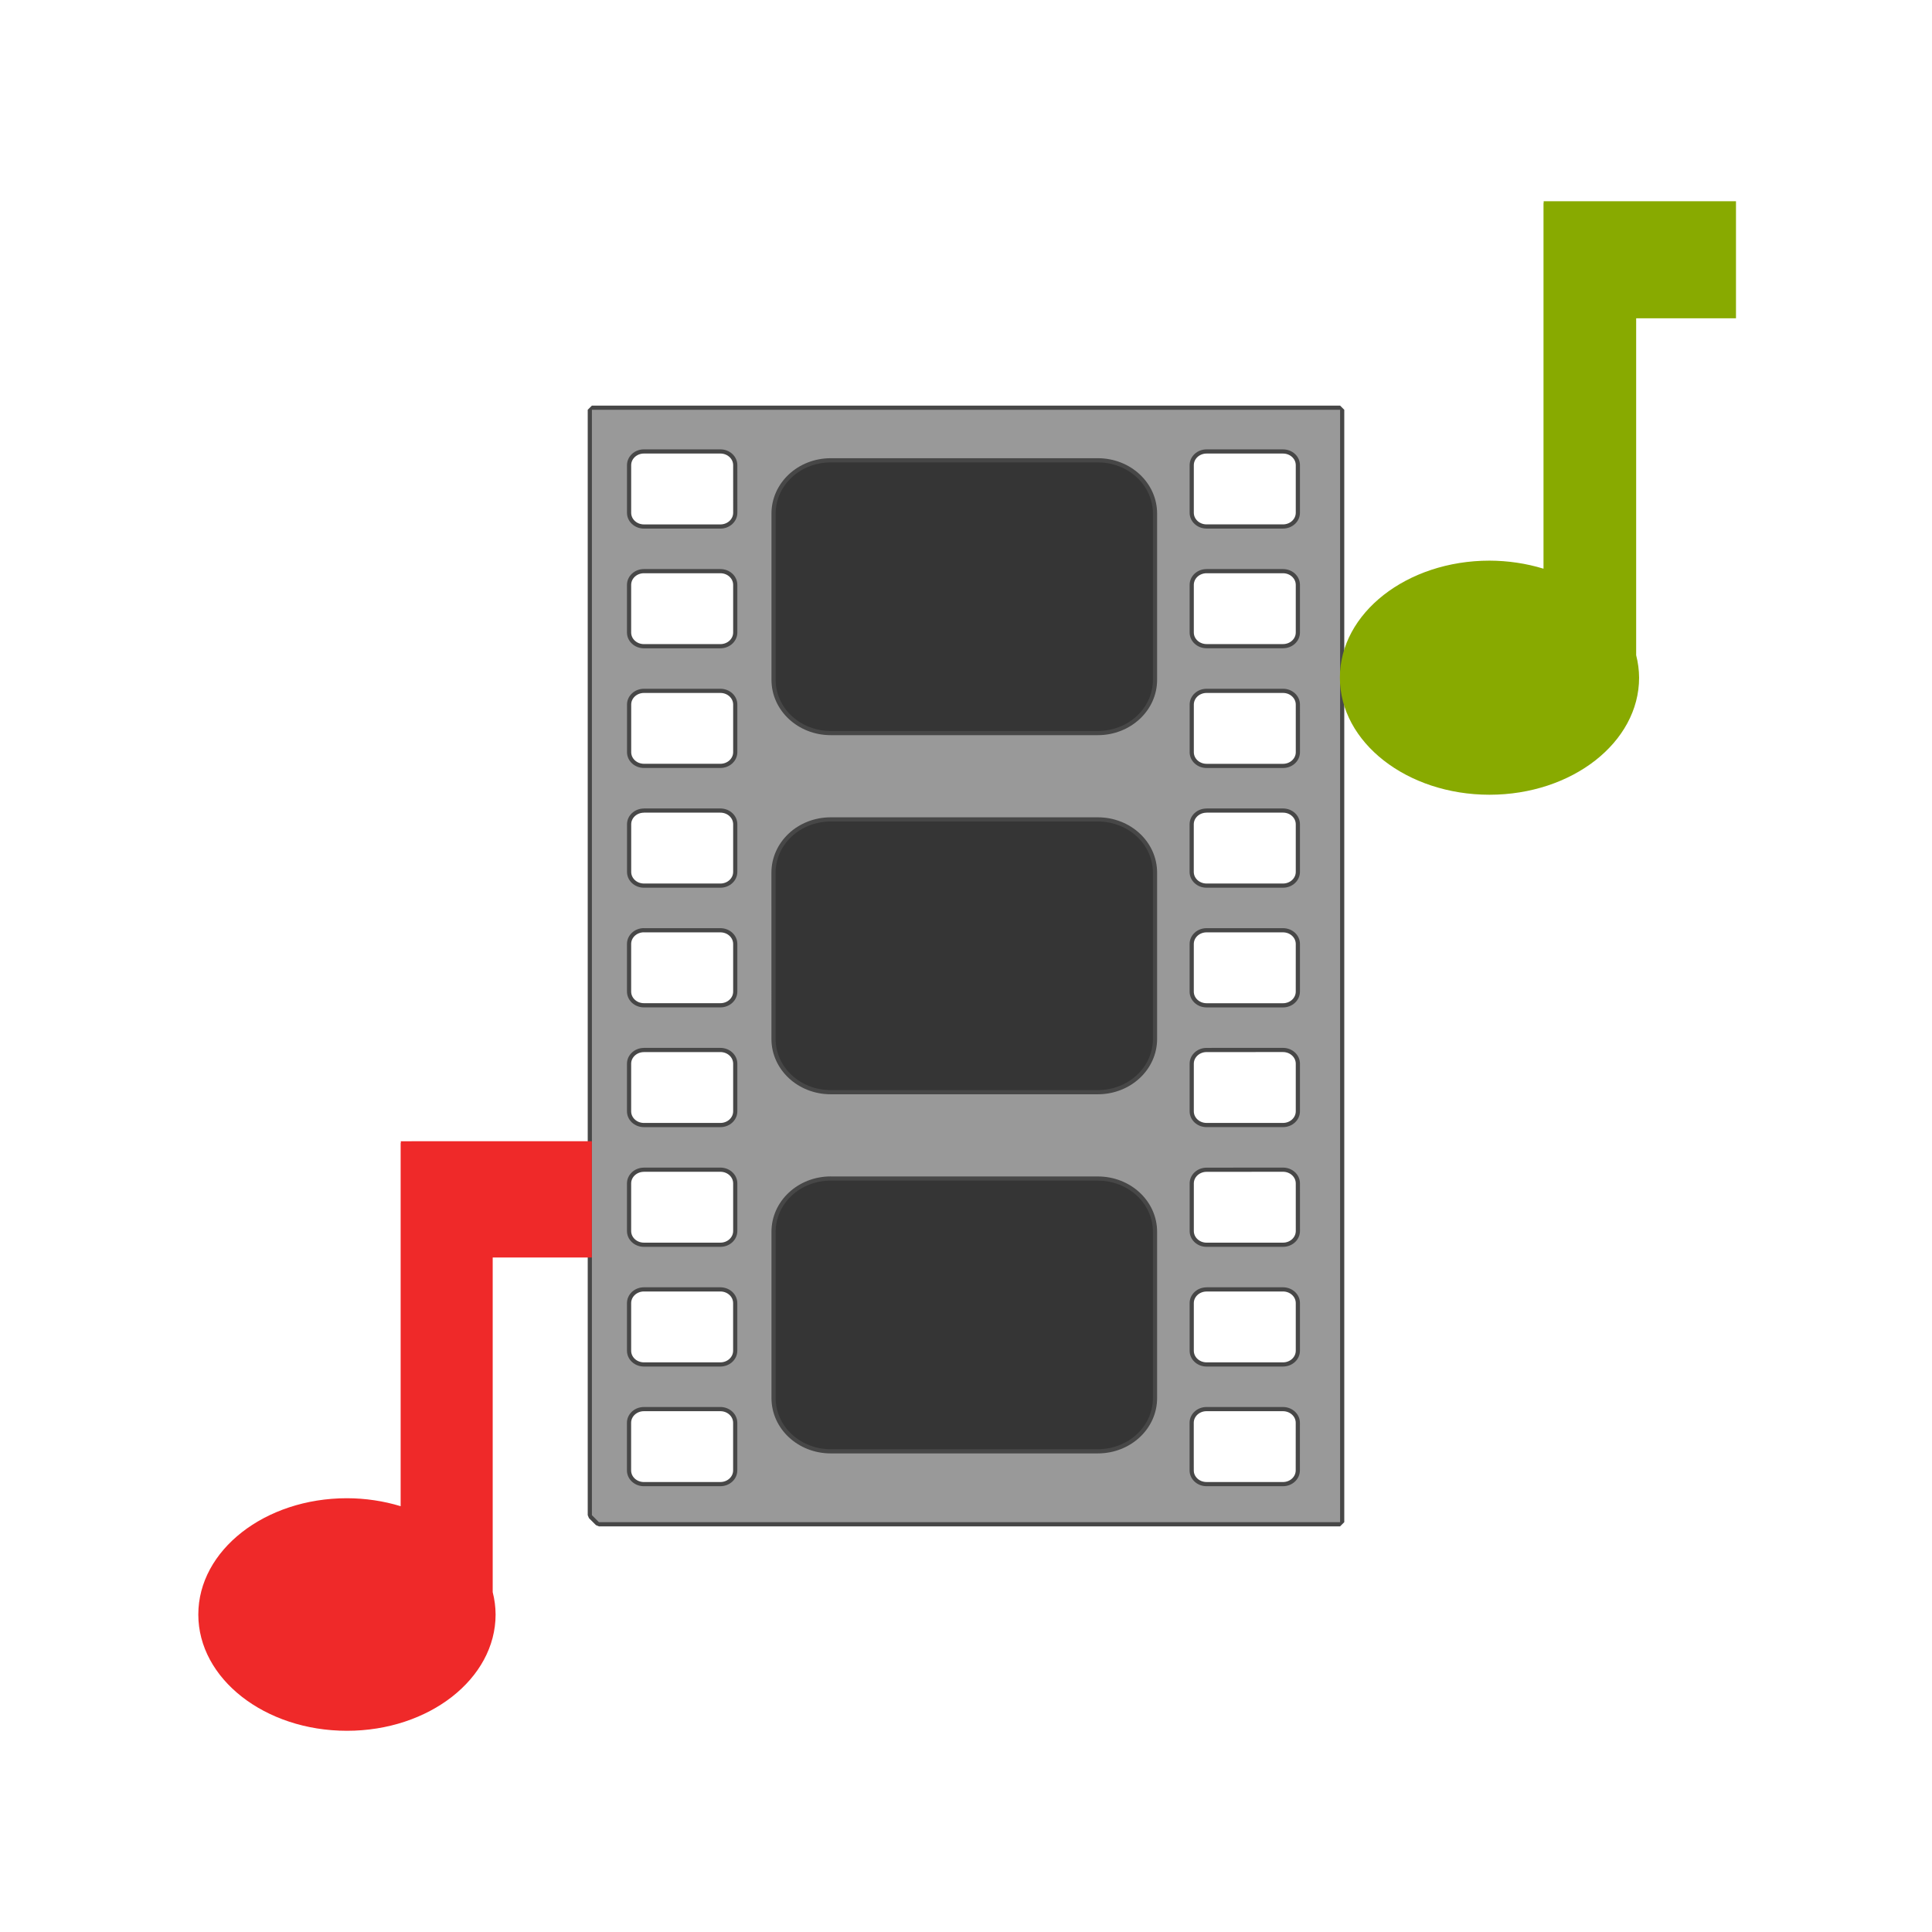
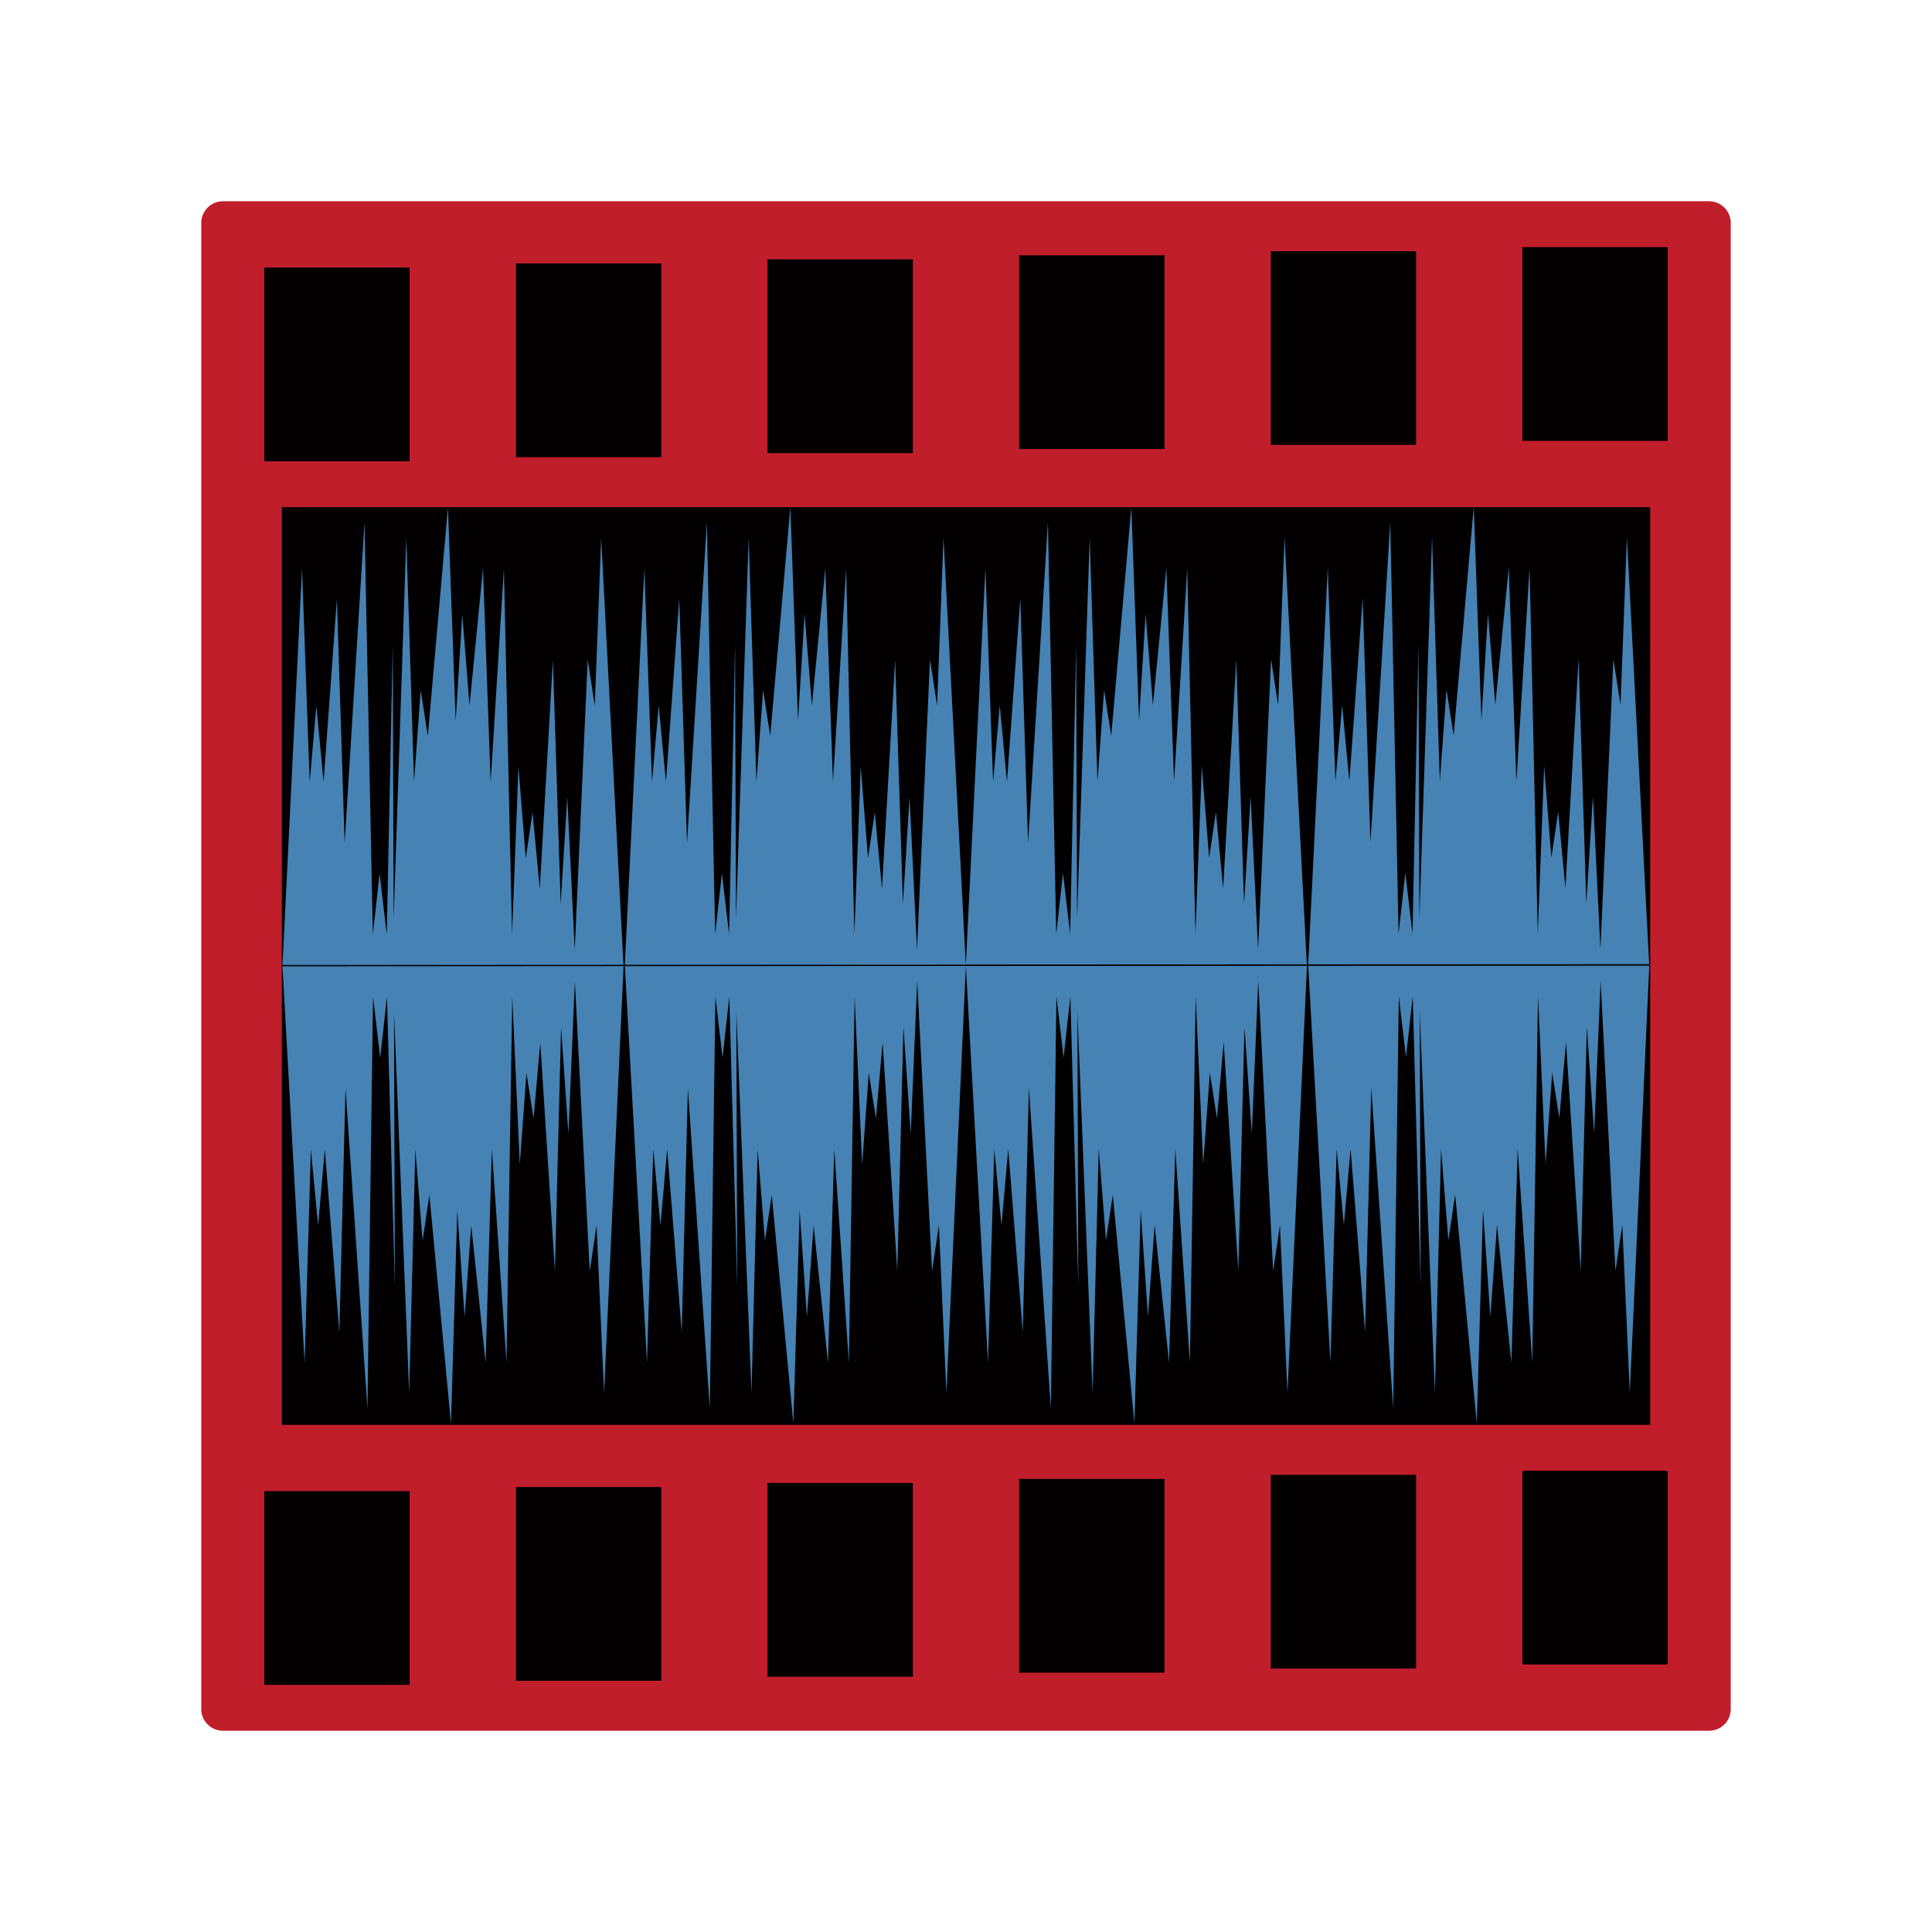
<svg xmlns="http://www.w3.org/2000/svg" xmlns:ns1="http://www.openswatchbook.org/uri/2009/osb" xmlns:xlink="http://www.w3.org/1999/xlink" width="48" height="48" viewBox="0 0 48 48" version="1.1" id="SVGRoot" style="enable-background:new">
  <defs id="defs4485">
    <pattern id="Strips1_1" patternTransform="translate(0,0) scale(10,10)" height="1" width="2" patternUnits="userSpaceOnUse">
      <rect id="rect5447" height="2" width="1" y="-0.5" x="0" style="fill:black;stroke:none" />
    </pattern>
    <linearGradient id="linearGradient4727" ns1:paint="solid">
      <stop style="stop-color:#ce5c00;stop-opacity:1;" offset="0" id="stop4725" />
    </linearGradient>
    <pattern patternUnits="userSpaceOnUse" width="55" height="90" patternTransform="translate(-60,50.5)" id="pattern6214">
      <g style="fill:url(#Strips1_1);fill-opacity:1" transform="translate(-15,-28.5)" id="g4691">
        <rect style="opacity:0.815;fill:url(#Strips1_1);fill-opacity:1;stroke:none;stroke-width:4.527;stroke-linecap:round;stroke-linejoin:bevel;stroke-miterlimit:17.6;stroke-dasharray:none;stroke-dashoffset:0;stroke-opacity:1;paint-order:stroke fill markers" id="rect4683" width="30" height="30" x="40" y="59" ry="7.9" />
        <path style="opacity:0.815;fill:url(#Strips1_1);fill-opacity:1;stroke:none;stroke-width:8.601;stroke-linecap:round;stroke-linejoin:bevel;stroke-miterlimit:17.6;stroke-dasharray:none;stroke-dashoffset:0;stroke-opacity:1;paint-order:stroke fill markers" d="m 15,28.5 v 90 l 45,-45 z" id="path4687" />
      </g>
    </pattern>
    <linearGradient xlink:href="#linearGradient4560" id="linearGradient4562" x1="-11.593" y1="128.662" x2="268.939" y2="128.662" gradientUnits="userSpaceOnUse" gradientTransform="matrix(0.4960286,-0.00361488,0.00361488,0.4887989,24.78635,29.27933)" />
    <linearGradient id="linearGradient4560">
      <stop style="stop-color:#380000;stop-opacity:1;" offset="0" id="stop4556" />
      <stop style="stop-color:#380000;stop-opacity:0;" offset="1" id="stop4558" />
    </linearGradient>
    <linearGradient id="linearGradient1141">
      <stop style="stop-color:#2b0000;stop-opacity:1;" offset="0" id="stop1137" />
      <stop style="stop-color:#290000;stop-opacity:0.033" offset="1" id="stop1139" />
    </linearGradient>
    <linearGradient xlink:href="#linearGradient1141" id="linearGradient958" gradientUnits="userSpaceOnUse" gradientTransform="matrix(0.534851,-0.7079714,0.534851,0.7079714,357.0385,-82.10401)" x1="-250.352" y1="184.841" x2="-103.494" y2="49.201" />
  </defs>
  <g id="layer1" style="display:inline" transform="translate(0,-208)">
    <path style="display:inline;opacity:1;fill:url(#linearGradient4562);fill-opacity:1;stroke:none;stroke-width:0.64" d="M 431.273,-1.157 328.847,102.854 365.322,139.549 467.511,35.779 Z" id="rect5216" />
-     <path style="display:inline;opacity:1;fill:#353535;fill-opacity:1;stroke:none;stroke-width:0.974;stroke-linecap:round;stroke-linejoin:bevel;stroke-miterlimit:17.6;stroke-dasharray:none;stroke-dashoffset:0;stroke-opacity:0.976;paint-order:stroke fill markers" d="m 18.349,218.817 0.163,26.366 h 11.139 l -0.163,-26.366 z" id="rect1130" />
-     <path style="display:inline;opacity:1;fill:#999999;fill-opacity:1;stroke:#474747;stroke-width:0.208;stroke-linecap:round;stroke-linejoin:bevel;stroke-miterlimit:17.6;stroke-dasharray:none;stroke-dashoffset:0;stroke-opacity:1;paint-order:stroke fill markers" d="m 14.706,218.181 v 27.463 l 0.174,0.174 h 18.414 v -27.637 z m 1.293,0.983 h 1.898 c 0.234,0 0.422,0.176 0.422,0.394 l 3.78e-4,1.181 c 0,0.218 -0.188,0.394 -0.422,0.394 h -1.898 c -0.234,0 -0.422,-0.175 -0.422,-0.394 v -1.181 c 0,-0.109 0.047,-0.208 0.123,-0.279 0.076,-0.071 0.182,-0.115 0.298,-0.115 z m 13.979,0 1.897,3.7e-4 c 0.234,0 0.422,0.175 0.422,0.393 v 1.181 c 0,0.218 -0.188,0.394 -0.422,0.394 h -1.897 c -0.234,0 -0.422,-0.175 -0.422,-0.394 v -1.181 c 0,-0.109 0.047,-0.207 0.123,-0.278 0.076,-0.071 0.182,-0.115 0.299,-0.115 z m -9.337,0.22 h 6.633 c 0.817,-1e-5 1.474,0.614 1.474,1.376 v 4.129 c 0,0.762 -0.658,1.376 -1.474,1.376 h -6.633 c -0.817,0 -1.474,-0.614 -1.474,-1.376 v -4.129 c 0,-0.381 0.165,-0.725 0.431,-0.974 0.266,-0.249 0.635,-0.402 1.043,-0.402 z m -4.642,2.754 h 1.898 c 0.234,0 0.422,0.175 0.422,0.394 v 1.181 c 0,0.218 -0.188,0.394 -0.422,0.394 h -1.898 c -0.234,0 -0.422,-0.175 -0.422,-0.394 v -1.181 c 0,-0.109 0.047,-0.208 0.123,-0.279 0.076,-0.071 0.182,-0.115 0.298,-0.115 z m 13.979,0 h 1.897 c 0.234,0 0.422,0.175 0.422,0.394 v 1.181 c 0,0.218 -0.188,0.393 -0.422,0.393 h -1.897 c -0.234,0 -0.422,-0.175 -0.422,-0.393 v -1.181 c 0,-0.109 0.047,-0.208 0.123,-0.279 0.076,-0.071 0.182,-0.115 0.299,-0.115 z m -13.978,2.974 h 1.897 c 0.234,0 0.422,0.175 0.422,0.393 v 1.181 c 0,0.218 -0.188,0.394 -0.422,0.394 h -1.897 c -0.234,0 -0.422,-0.175 -0.422,-0.394 v -1.181 c 0,-0.109 0.047,-0.207 0.123,-0.278 0.076,-0.071 0.182,-0.115 0.299,-0.115 z m 13.978,0 h 1.897 c 0.234,0 0.422,0.175 0.422,0.394 l 3.78e-4,1.181 c 0,0.218 -0.188,0.394 -0.422,0.394 h -1.897 c -0.234,0 -0.422,-0.175 -0.422,-0.394 v -1.181 c 0,-0.109 0.047,-0.208 0.123,-0.279 0.076,-0.071 0.182,-0.115 0.299,-0.115 z m -13.978,2.974 h 1.897 c 0.234,0 0.422,0.175 0.422,0.394 v 1.181 c 0,0.218 -0.188,0.394 -0.422,0.394 h -1.897 c -0.234,0 -0.422,-0.175 -0.422,-0.394 v -1.181 c 0,-0.109 0.047,-0.207 0.123,-0.278 0.076,-0.071 0.182,-0.115 0.299,-0.115 z m 13.978,0 h 1.897 c 0.234,0 0.422,0.175 0.422,0.394 v 1.181 c 0,0.218 -0.188,0.394 -0.422,0.394 h -1.898 c -0.234,0 -0.422,-0.175 -0.422,-0.394 v -1.181 c 0,-0.109 0.047,-0.207 0.123,-0.278 0.076,-0.071 0.182,-0.115 0.299,-0.115 z m -9.337,0.22 h 6.633 c 0.817,0 1.474,0.614 1.474,1.376 v 4.129 c 0,0.762 -0.657,1.376 -1.474,1.376 h -6.634 c -0.817,0 -1.474,-0.614 -1.474,-1.376 l -3.77e-4,-4.129 c 0,-0.381 0.165,-0.725 0.431,-0.974 0.266,-0.249 0.635,-0.402 1.043,-0.402 z m -4.642,2.754 h 1.898 c 0.234,0 0.422,0.175 0.422,0.394 v 1.181 c 0,0.218 -0.188,0.393 -0.422,0.393 h -1.898 c -0.234,0 -0.422,-0.175 -0.422,-0.394 v -1.181 c 0,-0.109 0.047,-0.208 0.123,-0.279 0.076,-0.071 0.182,-0.115 0.298,-0.115 z m 13.979,0 h 1.897 c 0.234,0 0.422,0.175 0.422,0.394 l -3.77e-4,1.181 c 9e-6,0.218 -0.188,0.394 -0.422,0.394 h -1.897 c -0.234,0 -0.422,-0.175 -0.422,-0.394 v -1.181 c 0,-0.109 0.047,-0.208 0.123,-0.279 0.076,-0.071 0.182,-0.115 0.299,-0.115 z m 1.897,2.974 c 0.234,0 0.422,0.176 0.422,0.394 v 1.181 c 0,0.218 -0.188,0.394 -0.422,0.394 h -1.897 c -0.234,0 -0.422,-0.175 -0.422,-0.394 v -1.181 c 0,-0.109 0.047,-0.207 0.123,-0.278 v -3.7e-4 c 0.076,-0.071 0.182,-0.115 0.299,-0.115 z m -15.876,3.8e-4 h 1.898 c 0.234,0 0.422,0.175 0.422,0.394 v 1.181 c 0,0.218 -0.188,0.394 -0.422,0.394 h -1.898 c -0.234,0 -0.422,-0.176 -0.422,-0.394 v -1.181 c 0,-0.109 0.047,-0.207 0.123,-0.278 0.076,-0.071 0.182,-0.115 0.298,-0.115 z m 0,2.974 h 1.898 c 0.234,0 0.422,0.175 0.422,0.394 v 1.181 c 0,0.218 -0.188,0.394 -0.422,0.394 h -1.898 c -0.234,0 -0.422,-0.175 -0.422,-0.394 v -1.181 c 0,-0.109 0.047,-0.207 0.123,-0.278 0.076,-0.071 0.182,-0.115 0.298,-0.115 z m 15.876,0 c 0.234,0 0.422,0.175 0.422,0.394 l 3.78e-4,1.181 c 0,0.218 -0.188,0.394 -0.422,0.394 l -1.897,3.7e-4 c -0.234,0 -0.422,-0.176 -0.422,-0.394 v -1.181 c 0,-0.109 0.047,-0.207 0.123,-0.278 0.076,-0.071 0.182,-0.115 0.299,-0.115 z m -11.234,0.22 6.633,3.6e-4 c 0.817,0 1.474,0.613 1.474,1.376 v 4.129 c 0,0.762 -0.657,1.376 -1.474,1.376 h -6.633 c -0.817,0 -1.474,-0.614 -1.474,-1.377 v -4.129 c 0,-0.381 0.164,-0.725 0.431,-0.974 0.266,-0.249 0.635,-0.402 1.043,-0.402 z m -4.642,2.754 h 1.897 c 0.234,0 0.422,0.175 0.422,0.394 v 1.181 c 0,0.218 -0.188,0.394 -0.422,0.394 h -1.897 c -0.234,-10e-6 -0.422,-0.175 -0.422,-0.394 v -1.181 c 0,-0.109 0.047,-0.208 0.123,-0.279 0.076,-0.071 0.182,-0.115 0.298,-0.115 z m 13.978,0 h 1.898 c 0.234,0 0.422,0.175 0.422,0.394 v 1.181 c 0,0.218 -0.188,0.394 -0.422,0.394 h -1.897 c -0.234,0 -0.422,-0.175 -0.422,-0.394 v -1.181 c 0,-0.109 0.047,-0.207 0.123,-0.278 0.076,-0.071 0.182,-0.115 0.298,-0.115 z m -12.081,2.974 c 0.234,0 0.422,0.176 0.422,0.394 v 1.181 c 0,0.218 -0.188,0.393 -0.422,0.393 l -1.898,3.7e-4 c -0.234,0 -0.422,-0.175 -0.422,-0.394 v -1.181 c 0,-0.109 0.047,-0.207 0.123,-0.278 0.076,-0.071 0.182,-0.115 0.298,-0.115 z m 12.081,0 1.897,3.8e-4 c 0.234,0 0.422,0.175 0.422,0.393 l -3.77e-4,1.181 c 0,0.218 -0.188,0.394 -0.422,0.394 l -1.897,-3.7e-4 c -0.234,0 -0.422,-0.175 -0.422,-0.394 v -1.181 c 0,-0.109 0.047,-0.207 0.123,-0.278 0.076,-0.071 0.182,-0.115 0.299,-0.115 z" id="rect976" />
-     <path style="display:inline;opacity:1;fill:#ef2929;fill-opacity:1;fill-rule:nonzero;stroke:none;stroke-width:1.096;stroke-linecap:square;stroke-linejoin:round;stroke-miterlimit:4;stroke-dasharray:none;stroke-dashoffset:0;stroke-opacity:1;paint-order:stroke fill markers" d="m 9.958,236.354 v 0.043 h -0.004 v 9.024 a 3.693,2.889 0 0 0 -1.334,-0.198 3.693,2.889 0 0 0 -3.693,2.889 3.693,2.889 0 0 0 3.693,2.889 3.693,2.889 0 0 0 3.693,-2.889 3.693,2.889 0 0 0 -0.072,-0.556 v -8.314 h 2.463 v -2.889 z" id="path906" />
-     <path id="path852" d="m 38.352,213 v 0.044 h -0.004 v 9.085 a 3.718,2.908 0 0 0 -1.342,-0.2 3.718,2.908 0 0 0 -3.717,2.908 3.718,2.908 0 0 0 3.717,2.908 3.718,2.908 0 0 0 3.717,-2.908 3.718,2.908 0 0 0 -0.073,-0.559 v -8.37 h 2.48 v -2.908 z" style="display:inline;opacity:1;fill:#88aa00;fill-opacity:1;fill-rule:nonzero;stroke:none;stroke-width:1.103;stroke-linecap:square;stroke-linejoin:round;stroke-miterlimit:4;stroke-dasharray:none;stroke-dashoffset:0;stroke-opacity:1;paint-order:stroke fill markers" />
+     <rect style="display:inline;opacity:0.989;fill:#c01c28;stroke:none;stroke-width:0.396;stroke-miterlimit:17.6" id="rect930" width="38" height="38" x="5" y="213" rx="0.538" ry="0.538" />
+     <rect style="display:inline;opacity:0.989;fill:#000000;stroke:none;stroke-width:0.396;stroke-miterlimit:17.6" id="rect932" width="3.61" height="4.813" x="19.069" y="214.444" rx="0" ry="0" />
+     <rect style="display:inline;opacity:0.989;fill:#000000;stroke:none;stroke-width:0.396;stroke-miterlimit:17.6" id="rect936" width="3.61" height="4.813" x="31.572" y="214.241" rx="0" ry="0" />
+     <rect style="display:inline;opacity:0.989;fill:#000000;stroke:none;stroke-width:0.396;stroke-miterlimit:17.6" id="rect938" width="3.61" height="4.813" x="25.321" y="214.343" rx="9.5367426e-07" ry="9.5367426e-07" />
+     <rect style="display:inline;opacity:0.989;fill:#000000;stroke:none;stroke-width:0.396;stroke-miterlimit:17.6" id="rect942" width="3.61" height="4.813" x="37.823" y="214.14" rx="0" ry="0" />
+     <rect style="display:inline;opacity:0.989;fill:#000000;stroke:none;stroke-width:0.396;stroke-miterlimit:17.6" id="rect946" width="33.996" height="22.8" x="7.002" y="220.6" rx="0" ry="0" />
+     <rect style="display:inline;opacity:0.989;fill:#000000;stroke:none;stroke-width:0.396;stroke-miterlimit:17.6" id="rect950" width="3.61" height="4.813" x="12.818" y="214.545" rx="0" ry="0" />
+     <rect style="display:inline;opacity:0.989;fill:#000000;stroke:none;stroke-width:0.396;stroke-miterlimit:17.6" id="rect952" width="3.61" height="4.813" x="6.567" y="214.647" rx="0" ry="0" />
+     <rect style="display:inline;opacity:0.989;fill:#000000;stroke:none;stroke-width:0.396;stroke-miterlimit:17.6" id="rect954" width="3.61" height="4.813" x="19.069" y="244.844" rx="0" ry="0" />
+     <rect style="display:inline;opacity:0.989;fill:#000000;stroke:none;stroke-width:0.396;stroke-miterlimit:17.6" id="rect956" width="3.61" height="4.813" x="31.572" y="244.641" rx="0.004" ry="0.004" />
+     <rect style="display:inline;opacity:0.989;fill:#000000;stroke:none;stroke-width:0.396;stroke-miterlimit:17.6" id="rect958" width="3.61" height="4.813" x="25.321" y="244.743" rx="9.5367426e-07" ry="9.5367426e-07" />
+     <rect style="display:inline;opacity:0.989;fill:#000000;stroke:none;stroke-width:0.396;stroke-miterlimit:17.6" id="rect960" width="3.61" height="4.813" x="37.823" y="244.54" rx="0.04" ry="0.04" />
+     <rect style="display:inline;opacity:0.989;fill:#000000;stroke:none;stroke-width:0.396;stroke-miterlimit:17.6" id="rect962" width="3.61" height="4.813" x="12.818" y="244.945" rx="0" ry="0" />
+     <rect style="display:inline;opacity:0.989;fill:#000000;stroke:none;stroke-width:0.396;stroke-miterlimit:17.6" id="rect965" width="3.61" height="4.813" x="6.567" y="245.047" rx="0" ry="0" />
+     <path id="path882" d="m 11.129,220.6 -0.5,5.686 -0.177,-1.138 -0.165,2.277 -0.193,-6.066 -0.314,9.478 -0.022,-6.824 -0.149,7.201 -0.178,-1.515 -0.168,1.516 -0.207,-10.235 -0.493,7.963 -0.193,-6.066 -0.331,4.551 -0.179,-1.896 -0.166,1.896 -0.19,-5.308 -0.486,9.855 8.472,-0.004 -0.554,-10.612 -0.159,4.17 -0.176,-1.138 -0.322,7.205 -0.185,-3.792 -0.164,2.654 -0.193,-6.066 -0.327,5.689 -0.179,-1.896 -0.169,1.139 -0.181,-2.277 -0.159,4.17 -0.203,-9.097 -0.329,5.308 -0.19,-5.308 -0.335,3.412 -0.18,-2.273 -0.164,2.654 z m 8.507,-0.004 -0.5,5.686 -0.177,-1.138 -0.166,2.277 -0.193,-6.066 -0.315,9.478 -0.022,-6.824 -0.149,7.201 -0.178,-1.515 -0.168,1.516 -0.206,-10.235 -0.493,7.963 -0.193,-6.066 -0.331,4.551 -0.179,-1.896 -0.167,1.896 -0.19,-5.308 -0.486,9.855 8.472,-0.004 -0.554,-10.612 -0.159,4.17 -0.177,-1.138 -0.322,7.205 -0.186,-3.792 -0.164,2.654 -0.193,-6.066 -0.327,5.689 -0.179,-1.896 -0.169,1.139 -0.18,-2.277 -0.159,4.17 -0.203,-9.097 -0.328,5.308 -0.19,-5.308 -0.334,3.412 -0.181,-2.273 -0.164,2.654 z m 4.36,11.368 8.472,-0.004 -0.554,-10.612 -0.159,4.17 -0.176,-1.138 -0.322,7.205 -0.185,-3.792 -0.164,2.654 -0.193,-6.066 -0.327,5.689 -0.179,-1.896 -0.169,1.139 -0.181,-2.277 -0.159,4.17 -0.203,-9.097 -0.328,5.308 -0.191,-5.308 -0.334,3.412 -0.181,-2.273 -0.164,2.654 -0.191,-5.308 -0.5,5.686 -0.177,-1.138 -0.165,2.277 -0.193,-6.066 -0.314,9.478 -0.022,-6.824 -0.149,7.201 -0.178,-1.515 -0.168,1.516 -0.207,-10.236 -0.493,7.963 -0.193,-6.066 -0.331,4.551 -0.179,-1.896 -0.166,1.896 -0.191,-5.308 z m 12.619,-11.379 -0.5,5.686 -0.177,-1.138 -0.166,2.277 -0.193,-6.066 -0.315,9.478 -0.022,-6.824 -0.149,7.201 -0.178,-1.515 -0.168,1.516 -0.206,-10.236 -0.493,7.963 -0.193,-6.066 -0.331,4.551 -0.179,-1.896 -0.167,1.896 -0.19,-5.308 -0.486,9.855 8.472,-0.004 -0.554,-10.612 -0.159,4.17 -0.177,-1.138 -0.322,7.205 -0.186,-3.792 -0.164,2.654 -0.193,-6.066 -0.327,5.689 -0.179,-1.896 -0.169,1.139 -0.18,-2.277 -0.159,4.17 -0.203,-9.097 -0.328,5.308 -0.19,-5.308 -0.334,3.412 -0.181,-2.273 -0.164,2.654 z m -29.598,11.423 0.551,9.855 0.156,-5.308 0.179,1.896 0.167,-1.896 0.361,4.55 0.153,-6.066 0.545,7.962 0.139,-10.236 0.178,1.515 0.168,-1.516 0.197,7.201 -0.022,-6.824 0.377,9.478 0.153,-6.066 0.18,2.277 0.169,-1.139 0.537,5.685 0.156,-5.305 0.182,2.65 0.165,-2.274 0.357,3.412 0.155,-5.308 0.364,5.308 0.143,-9.097 0.187,4.17 0.166,-2.273 0.176,1.135 0.167,-1.893 0.364,5.685 0.153,-6.066 0.182,2.654 0.16,-3.793 0.37,7.204 0.169,-1.139 0.187,4.17 0.484,-10.613 z m 8.507,-0.004 0.551,9.855 0.155,-5.308 0.179,1.896 0.167,-1.896 0.361,4.55 0.153,-6.066 0.545,7.962 0.139,-10.236 0.178,1.515 0.168,-1.516 0.196,7.201 -0.022,-6.824 0.377,9.478 0.153,-6.066 0.181,2.277 0.169,-1.139 0.537,5.685 0.156,-5.305 0.181,2.65 0.166,-2.273 0.357,3.412 0.156,-5.308 0.363,5.308 0.143,-9.097 0.187,4.17 0.165,-2.274 0.177,1.135 0.167,-1.893 0.364,5.685 0.153,-6.066 0.181,2.654 0.161,-3.793 0.369,7.204 0.169,-1.139 0.187,4.17 0.484,-10.613 z m 8.472,-0.004 0.551,9.855 0.156,-5.308 0.179,1.896 0.167,-1.896 0.361,4.55 0.153,-6.066 0.545,7.962 0.139,-10.236 0.178,1.515 0.168,-1.516 0.197,7.201 -0.022,-6.824 0.377,9.478 0.153,-6.066 0.18,2.277 0.169,-1.139 0.537,5.685 0.156,-5.305 0.181,2.65 0.166,-2.274 0.357,3.412 0.156,-5.308 0.363,5.308 0.143,-9.097 0.187,4.17 0.166,-2.273 0.176,1.135 0.167,-1.893 0.364,5.685 0.153,-6.066 0.182,2.654 0.16,-3.793 0.37,7.204 0.169,-1.139 0.187,4.17 0.484,-10.613 z m 8.507,-0.004 0.551,9.855 0.155,-5.308 0.179,1.896 0.167,-1.896 0.361,4.55 0.153,-6.066 0.545,7.962 0.139,-10.236 0.178,1.515 0.168,-1.516 0.196,7.201 -0.022,-6.824 0.377,9.478 0.153,-6.066 0.181,2.277 0.169,-1.139 0.537,5.685 0.155,-5.305 0.182,2.65 0.166,-2.273 0.357,3.412 0.156,-5.308 0.363,5.308 0.143,-9.097 0.187,4.17 0.165,-2.273 0.177,1.135 0.167,-1.893 0.364,5.685 0.153,-6.066 0.181,2.654 0.161,-3.793 0.369,7.204 0.169,-1.139 0.187,4.17 0.484,-10.613 z" style="display:inline;fill:#4682b4;fill-opacity:1;stroke:none;stroke-width:0;stroke-linecap:butt;stroke-linejoin:miter;stroke-miterlimit:4;stroke-dasharray:none;stroke-opacity:0.984" />
  </g>
</svg>
